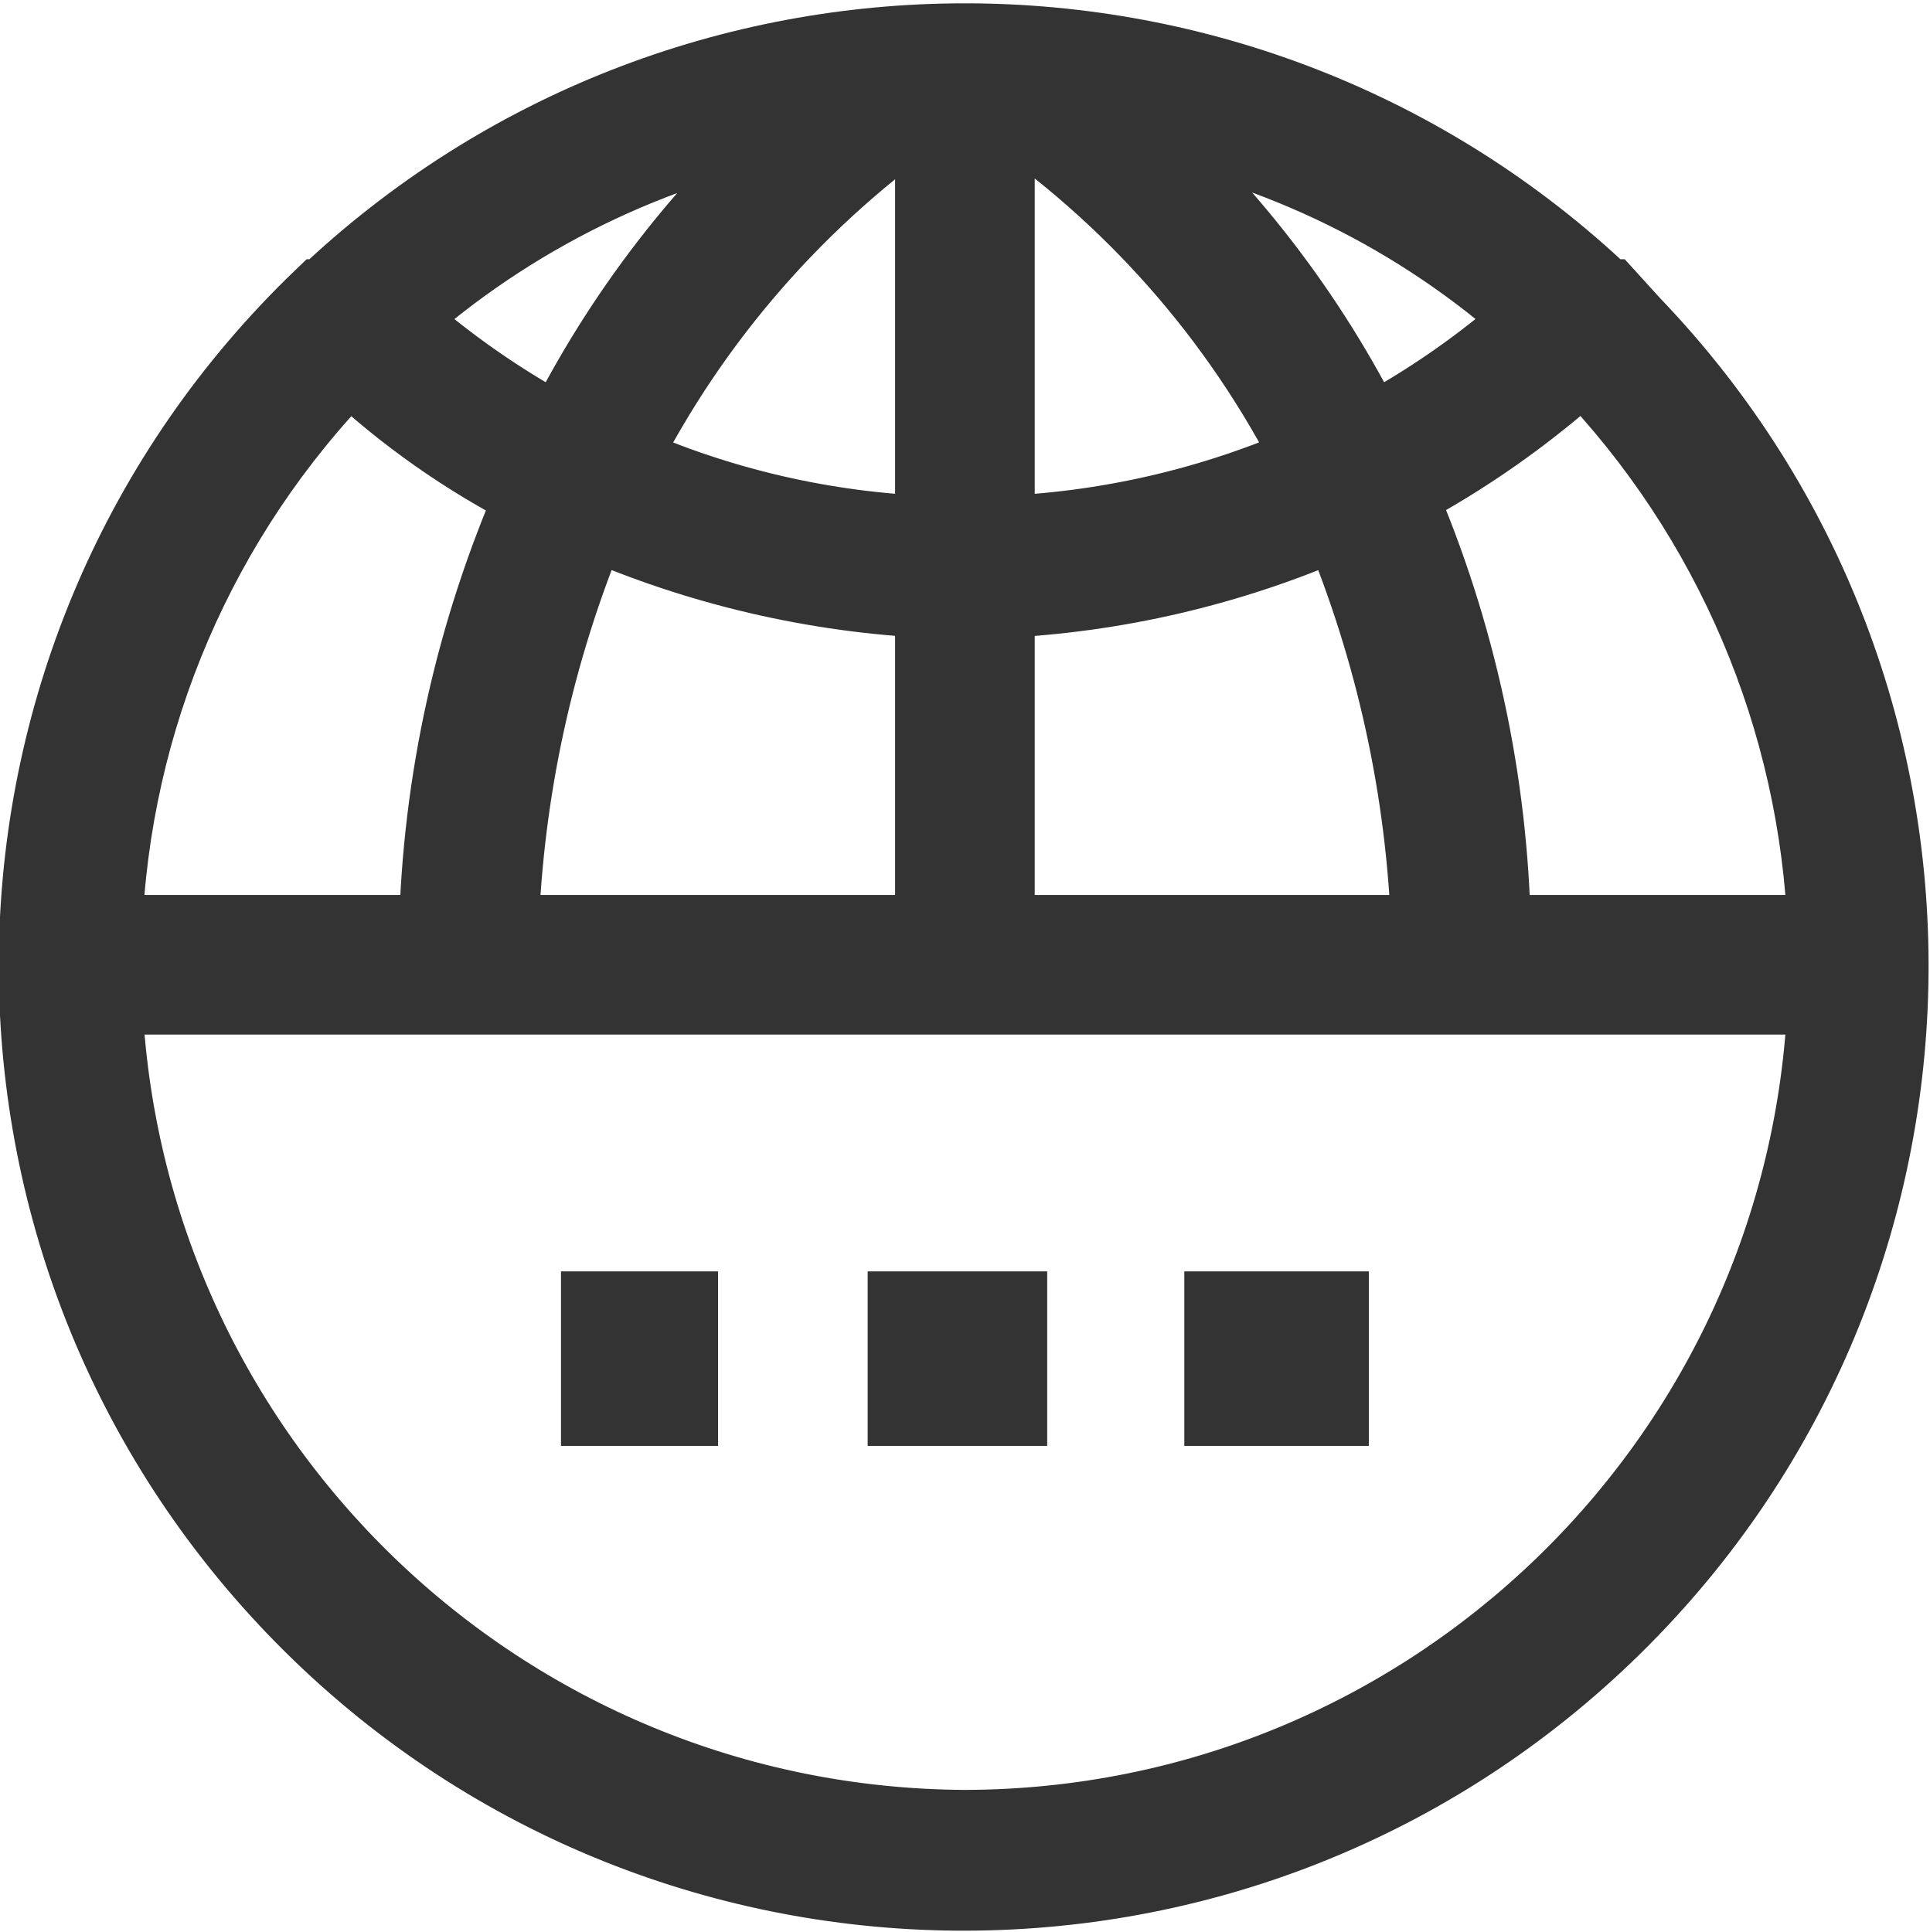
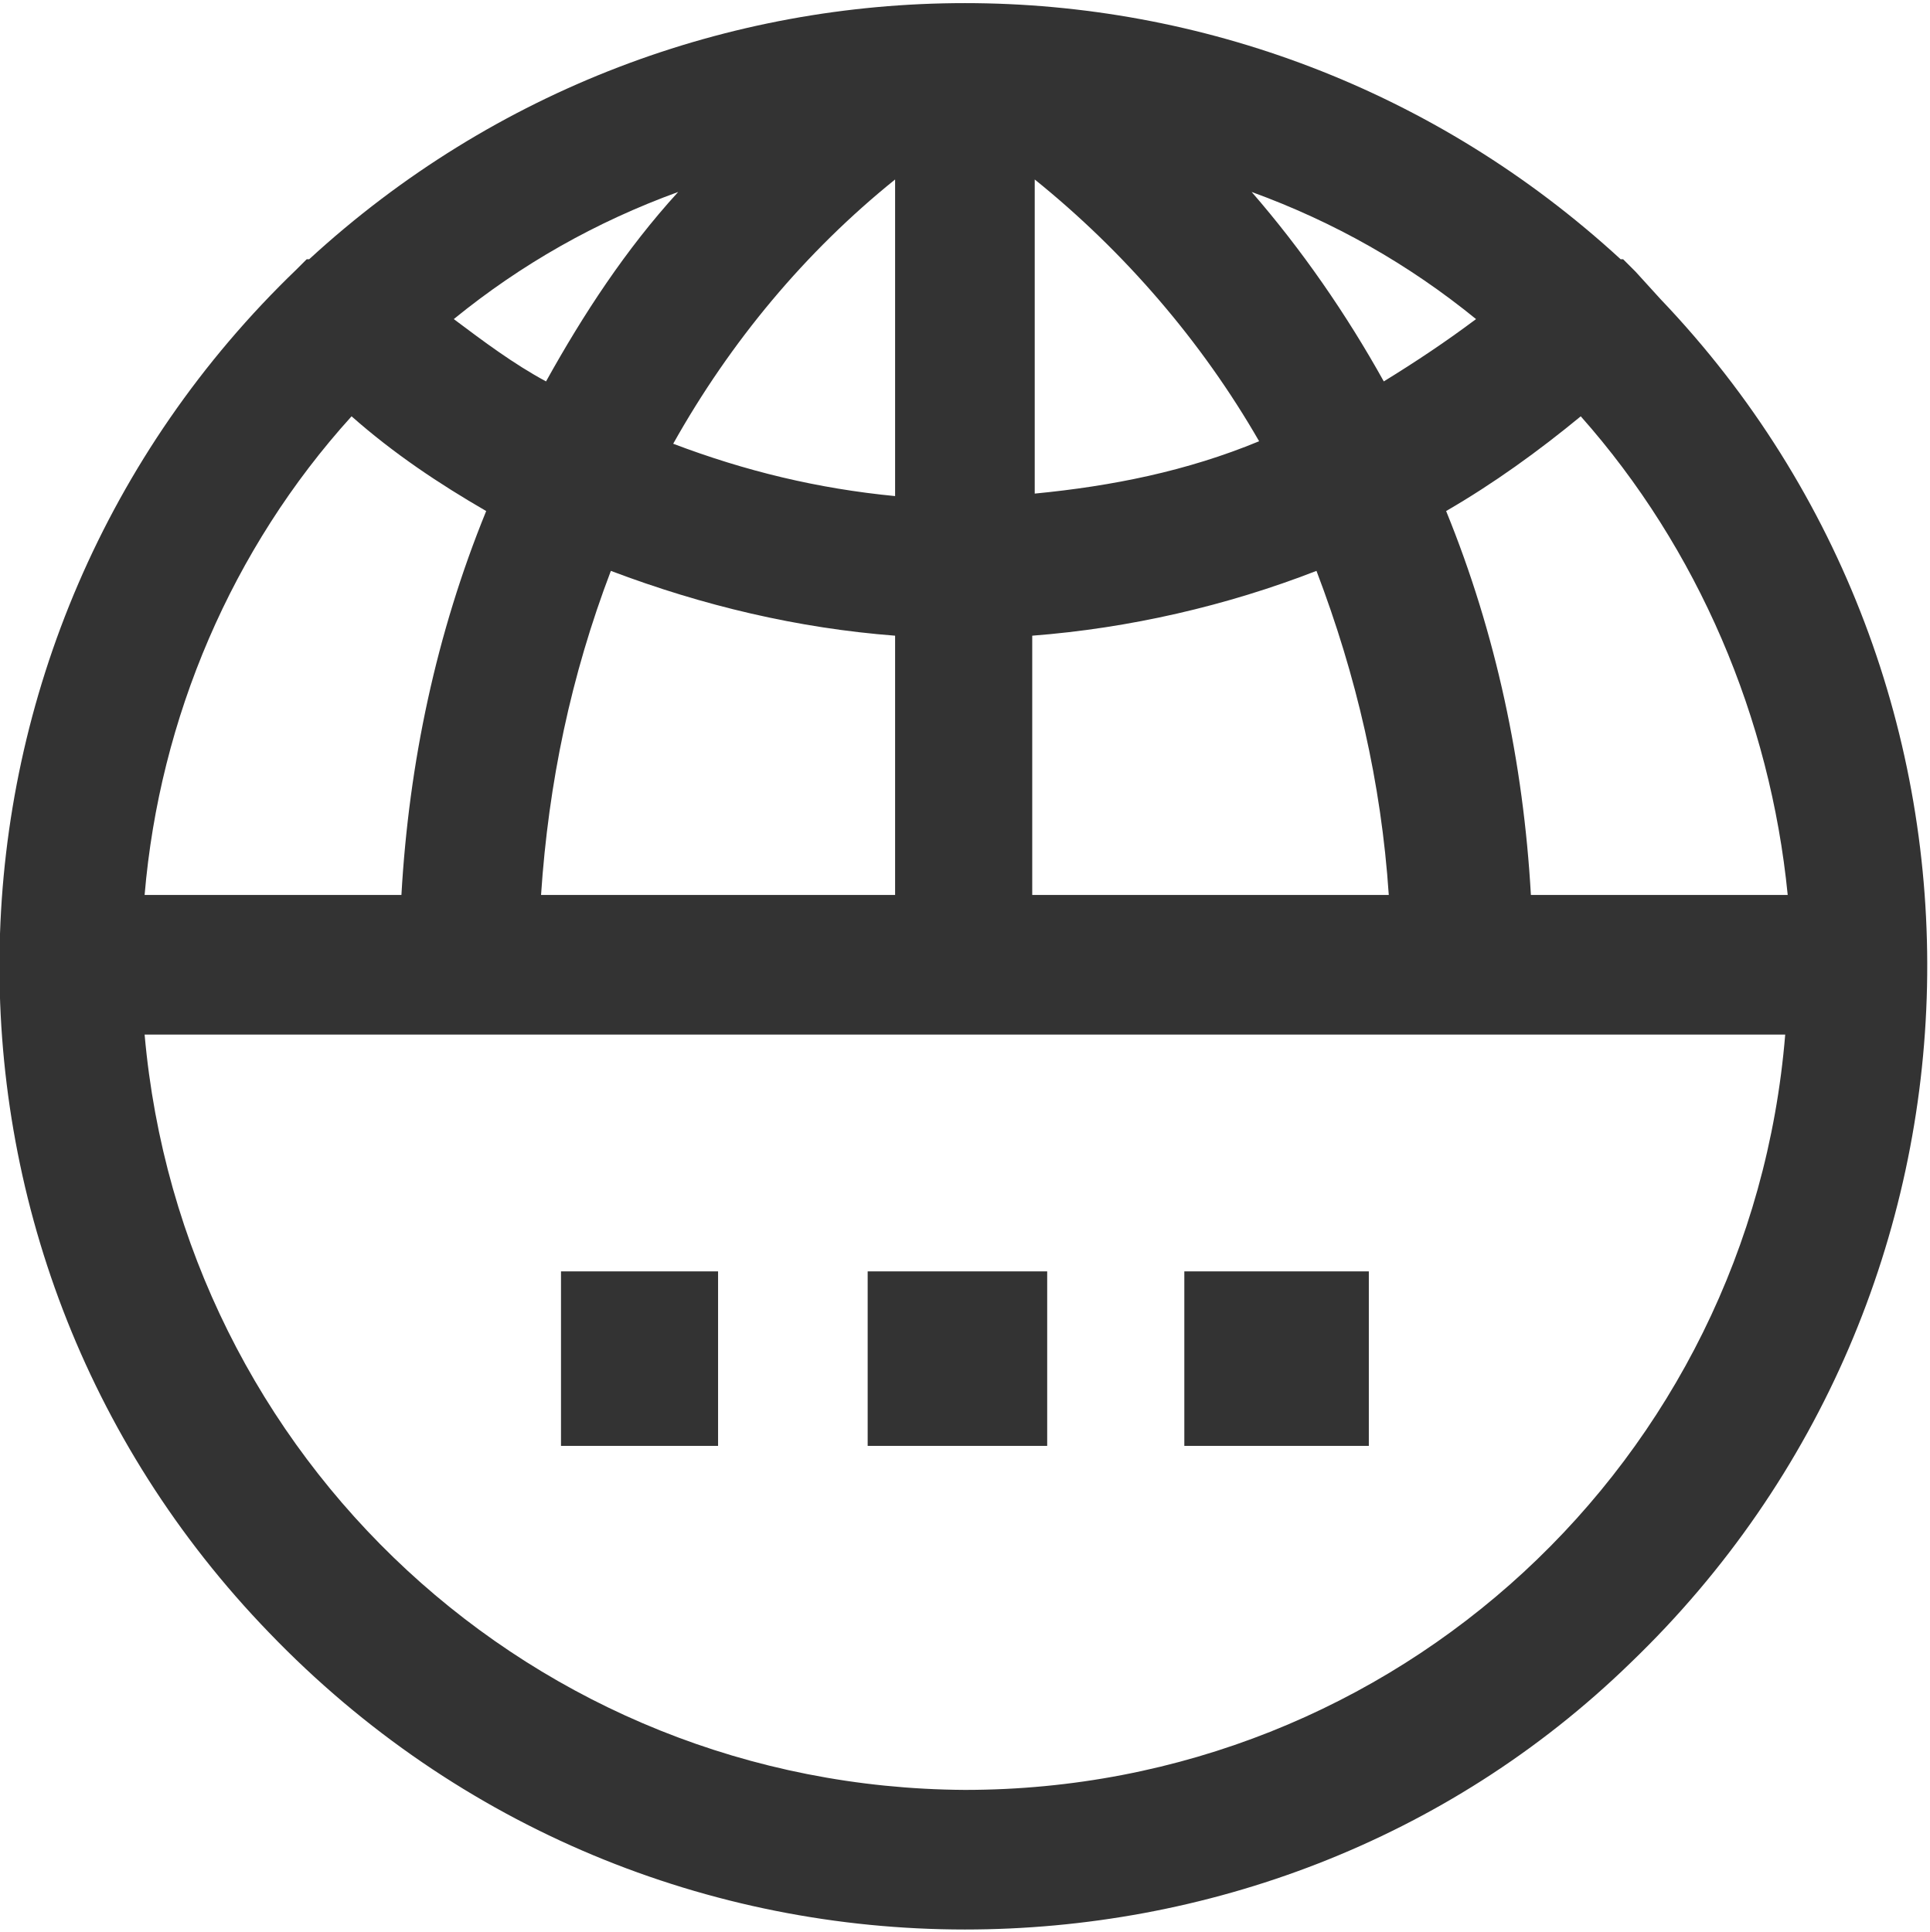
- <svg xmlns="http://www.w3.org/2000/svg" viewBox="0 0 77.4 77.5">
-   <defs>
-     <style>.cls-1,.cls-2{fill:none;stroke:#333;stroke-miterlimit:10;}.cls-1{stroke-width:3px;}.cls-2{stroke-width:7px;}</style>
-   </defs>
-   <g id="Layer_2" data-name="Layer 2">
-     <g id="Layer_1-2" data-name="Layer 1">
-       <path class="cls-1" d="M64.5,11.9h-.1a37.3,37.3,0,0,0-51.4,0h-.1A37.2,37.2,0,1,0,65.5,13ZM20.1,37.4a47,47,0,0,1,3.6-16.5,38.6,38.6,0,0,0,13.7,3.2V37.4ZM45.2,4.8a33.4,33.4,0,0,1,16.3,8,33.9,33.9,0,0,1-6.6,4.6A41.3,41.3,0,0,0,45.2,4.8Zm7.4,13.7A34.1,34.1,0,0,1,40,21.4V4.2A37.7,37.7,0,0,1,52.6,18.5ZM37.4,4.2V21.4a33.6,33.6,0,0,1-12.5-2.9A38.3,38.3,0,0,1,37.4,4.2ZM22.5,17.4a33.9,33.9,0,0,1-6.6-4.6,33.8,33.8,0,0,1,16.3-8A41.3,41.3,0,0,0,22.5,17.4ZM40,24.1a38.1,38.1,0,0,0,13.7-3.2,47,47,0,0,1,3.6,16.5H40ZM59.9,37.4a46.4,46.4,0,0,0-3.8-17.6,36.7,36.7,0,0,0,7.4-5.2,34.7,34.7,0,0,1,9.7,22.8ZM14,14.6a31.9,31.9,0,0,0,7.4,5.2,46.5,46.5,0,0,0-3.9,17.6H4.2A34.4,34.4,0,0,1,14,14.6ZM38.7,73.3A34.7,34.7,0,0,1,4.2,40h69A34.6,34.6,0,0,1,38.7,73.3Z" />
-       <line class="cls-2" x1="22.5" y1="54.5" x2="28.8" y2="54.5" />
-       <line class="cls-2" x1="34.8" y1="54.5" x2="42" y2="54.5" />
-       <line class="cls-2" x1="47.5" y1="54.5" x2="54.9" y2="54.5" />
+ <svg xmlns="http://www.w3.org/2000/svg" version="1.1" id="Layer_1" x="0px" y="0px" viewBox="0 0 77.4 77.5" style="enable-background:new 0 0 77.4 77.5;" xml:space="preserve">
+   <style type="text/css">
+ 	.st0{fill:#333333;}
+ </style>
+   <g id="Layer_2_1_">
+     <g id="Layer_1-2">
+       <path class="st0" d="M38.7,77.4c-10.2,0-20.3-4-27.9-11.9C-4.1,50.1-3.5,25.6,11.9,10.8l0.4-0.4h0.1C27.3-3.3,50.1-3.3,65,10.4    h0.1l0.5,0.5l1,1.1c14.7,15.4,14.2,39.9-1.2,54.7C58,73.9,48.3,77.4,38.7,77.4z M5.8,41.5c1.5,17,15.6,30.2,32.9,30.3    c17.3,0,31.5-13.2,32.9-30.3H5.8z M61.4,35.9h10.3C71,28.8,68.1,22,63.4,16.7c-1.7,1.4-3.5,2.7-5.4,3.8    C60,25.4,61.1,30.6,61.4,35.9z M41.5,35.9h14.2c-0.3-4.5-1.3-8.8-2.9-13c-3.6,1.4-7.5,2.3-11.4,2.6V35.9z M21.7,35.9h14.2V25.5    c-3.9-0.3-7.7-1.2-11.4-2.6C22.9,27.1,22,31.4,21.7,35.9z M5.8,35.9h10.3c0.3-5.3,1.4-10.5,3.4-15.4c-1.9-1.1-3.7-2.3-5.4-3.8    C9.3,22,6.4,28.8,5.8,35.9z M41.5,7.2v12.6c3.1-0.3,6.1-0.9,9-2.1C48.2,13.7,45.1,10.1,41.5,7.2z M27,17.8    c2.9,1.1,5.8,1.8,8.9,2.1V7.2C32.3,10.1,29.3,13.7,27,17.8z M18.2,12.8c1.2,0.9,2.4,1.8,3.7,2.5c1.5-2.7,3.2-5.3,5.3-7.6    C23.9,8.9,20.9,10.6,18.2,12.8z M50.2,7.7c2,2.3,3.8,4.9,5.3,7.6c1.3-0.8,2.5-1.6,3.7-2.5C56.5,10.6,53.5,8.9,50.2,7.7z" />
+       <rect x="22.5" y="51" class="st0" width="6.3" height="7" />
+       <rect x="34.8" y="51" class="st0" width="7.2" height="7" />
+       <rect x="47.5" y="51" class="st0" width="7.4" height="7" />
    </g>
  </g>
</svg>
